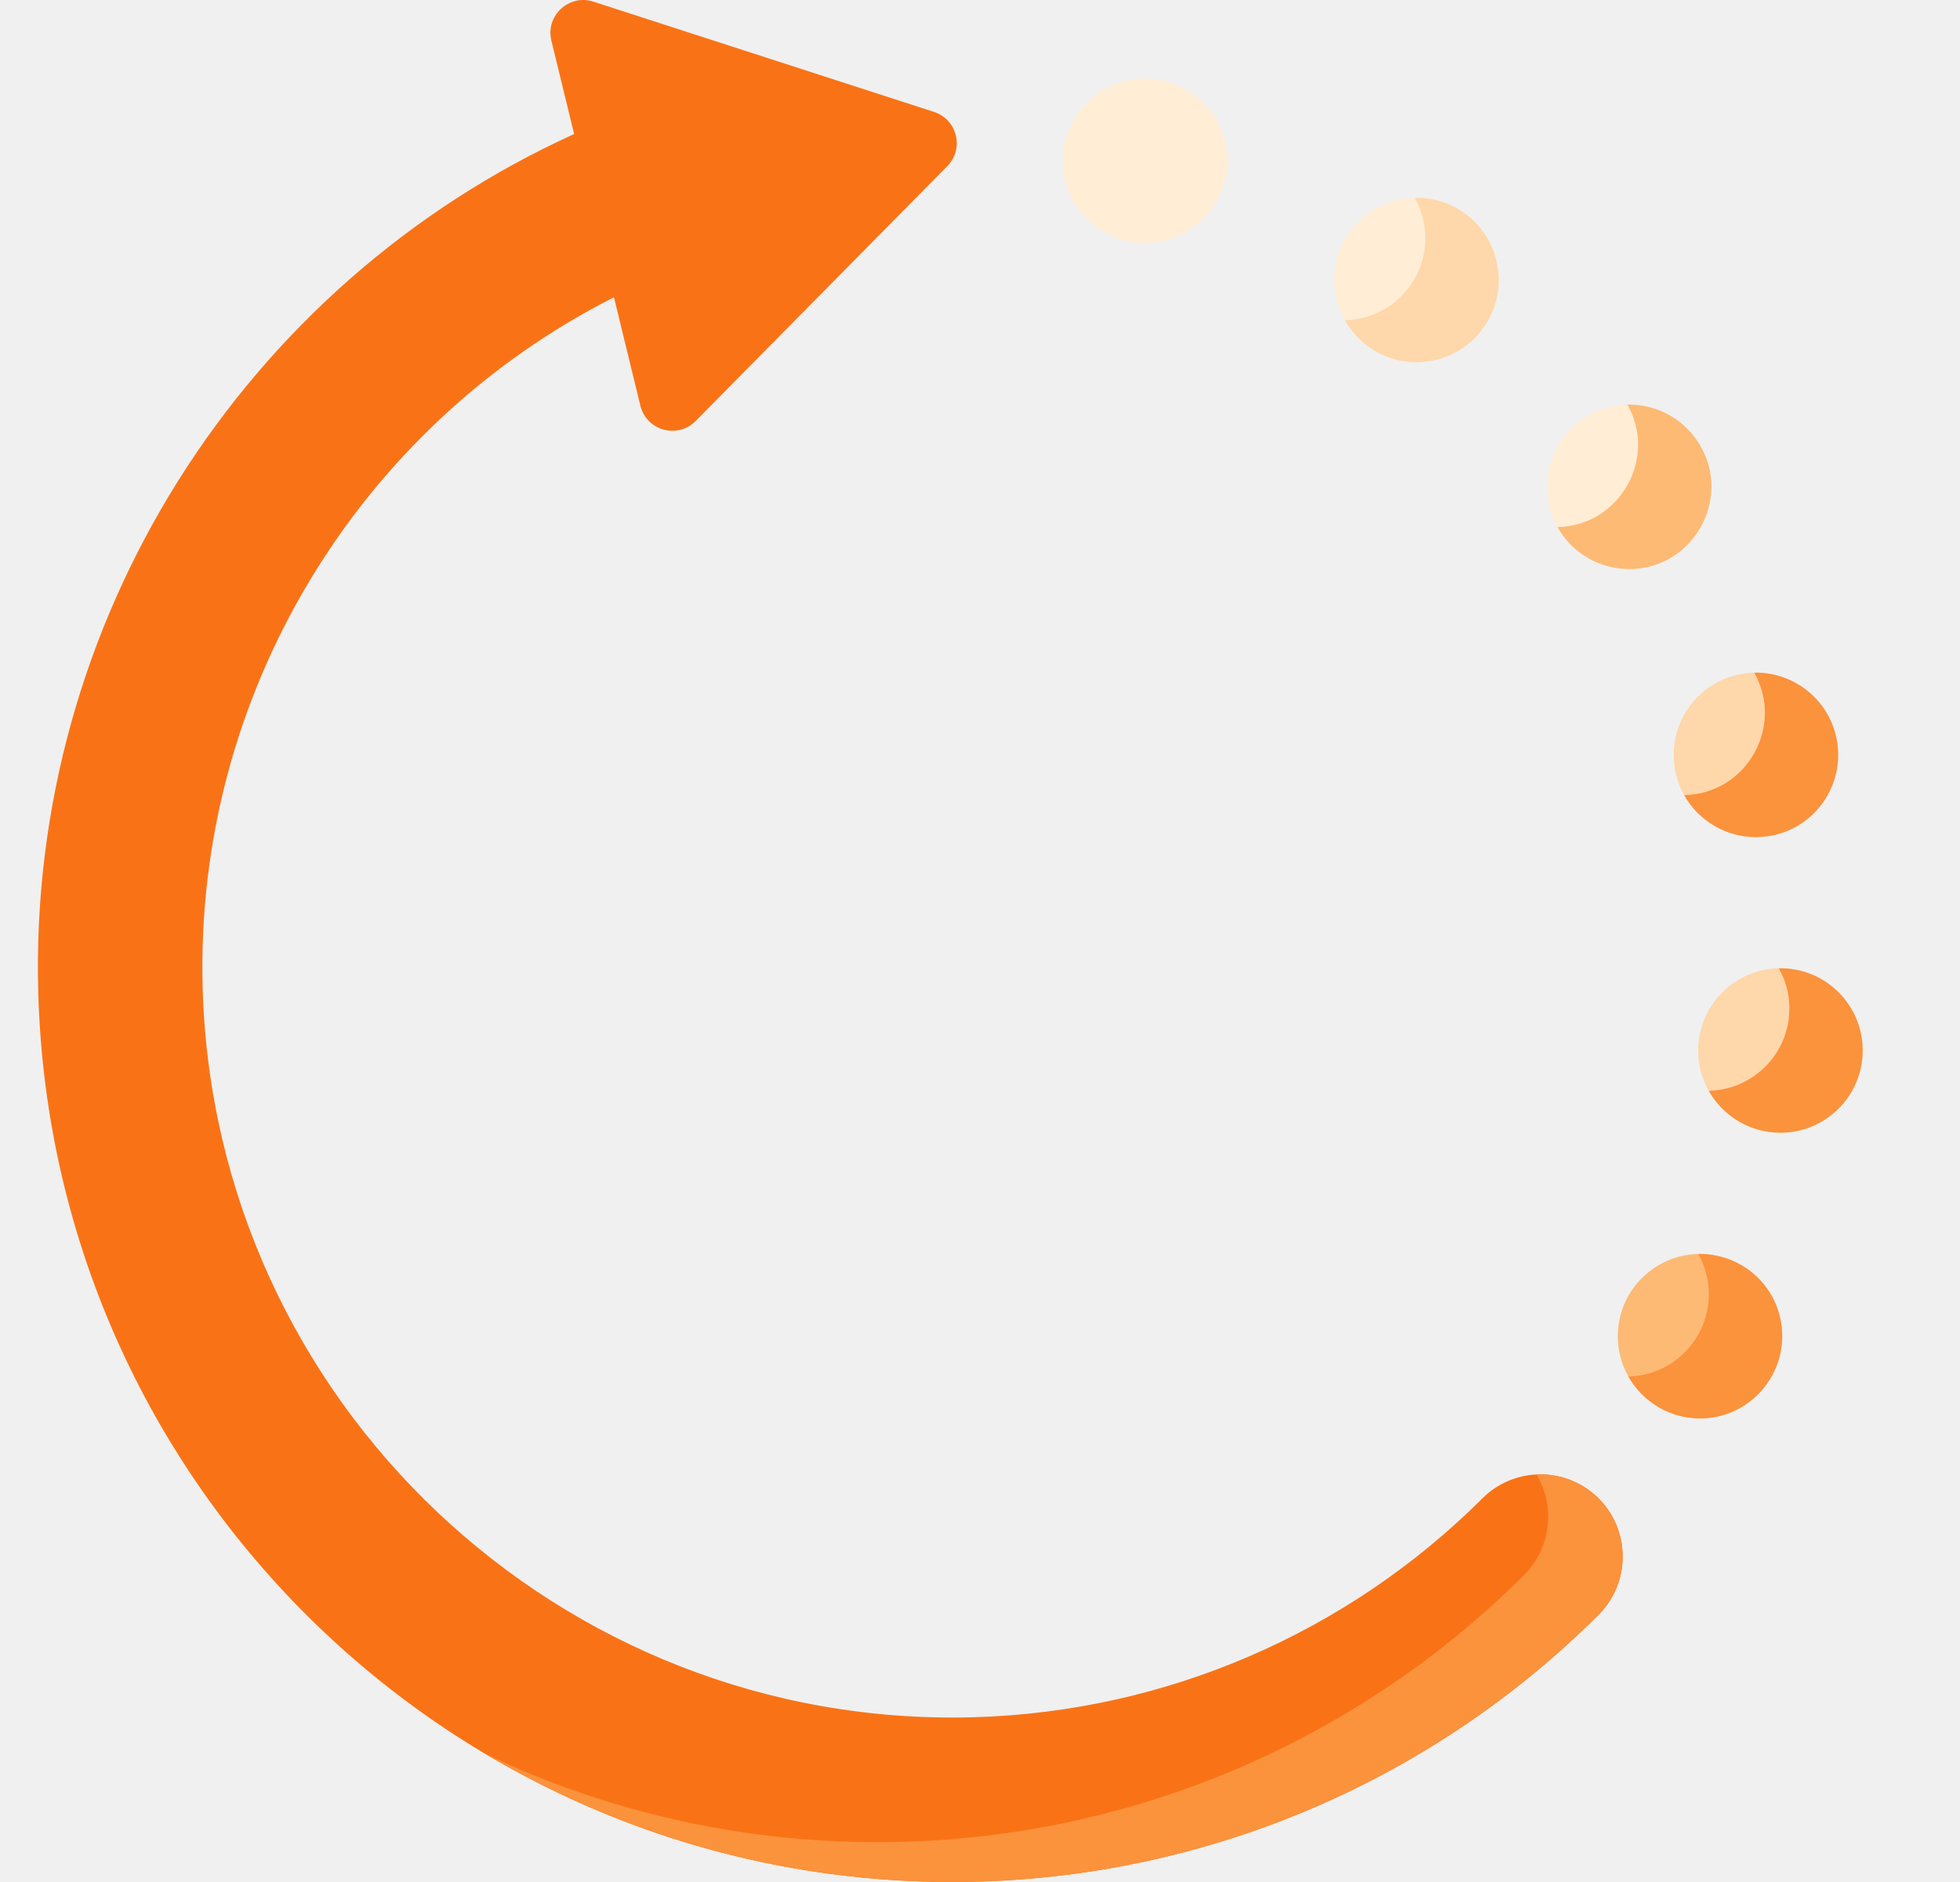
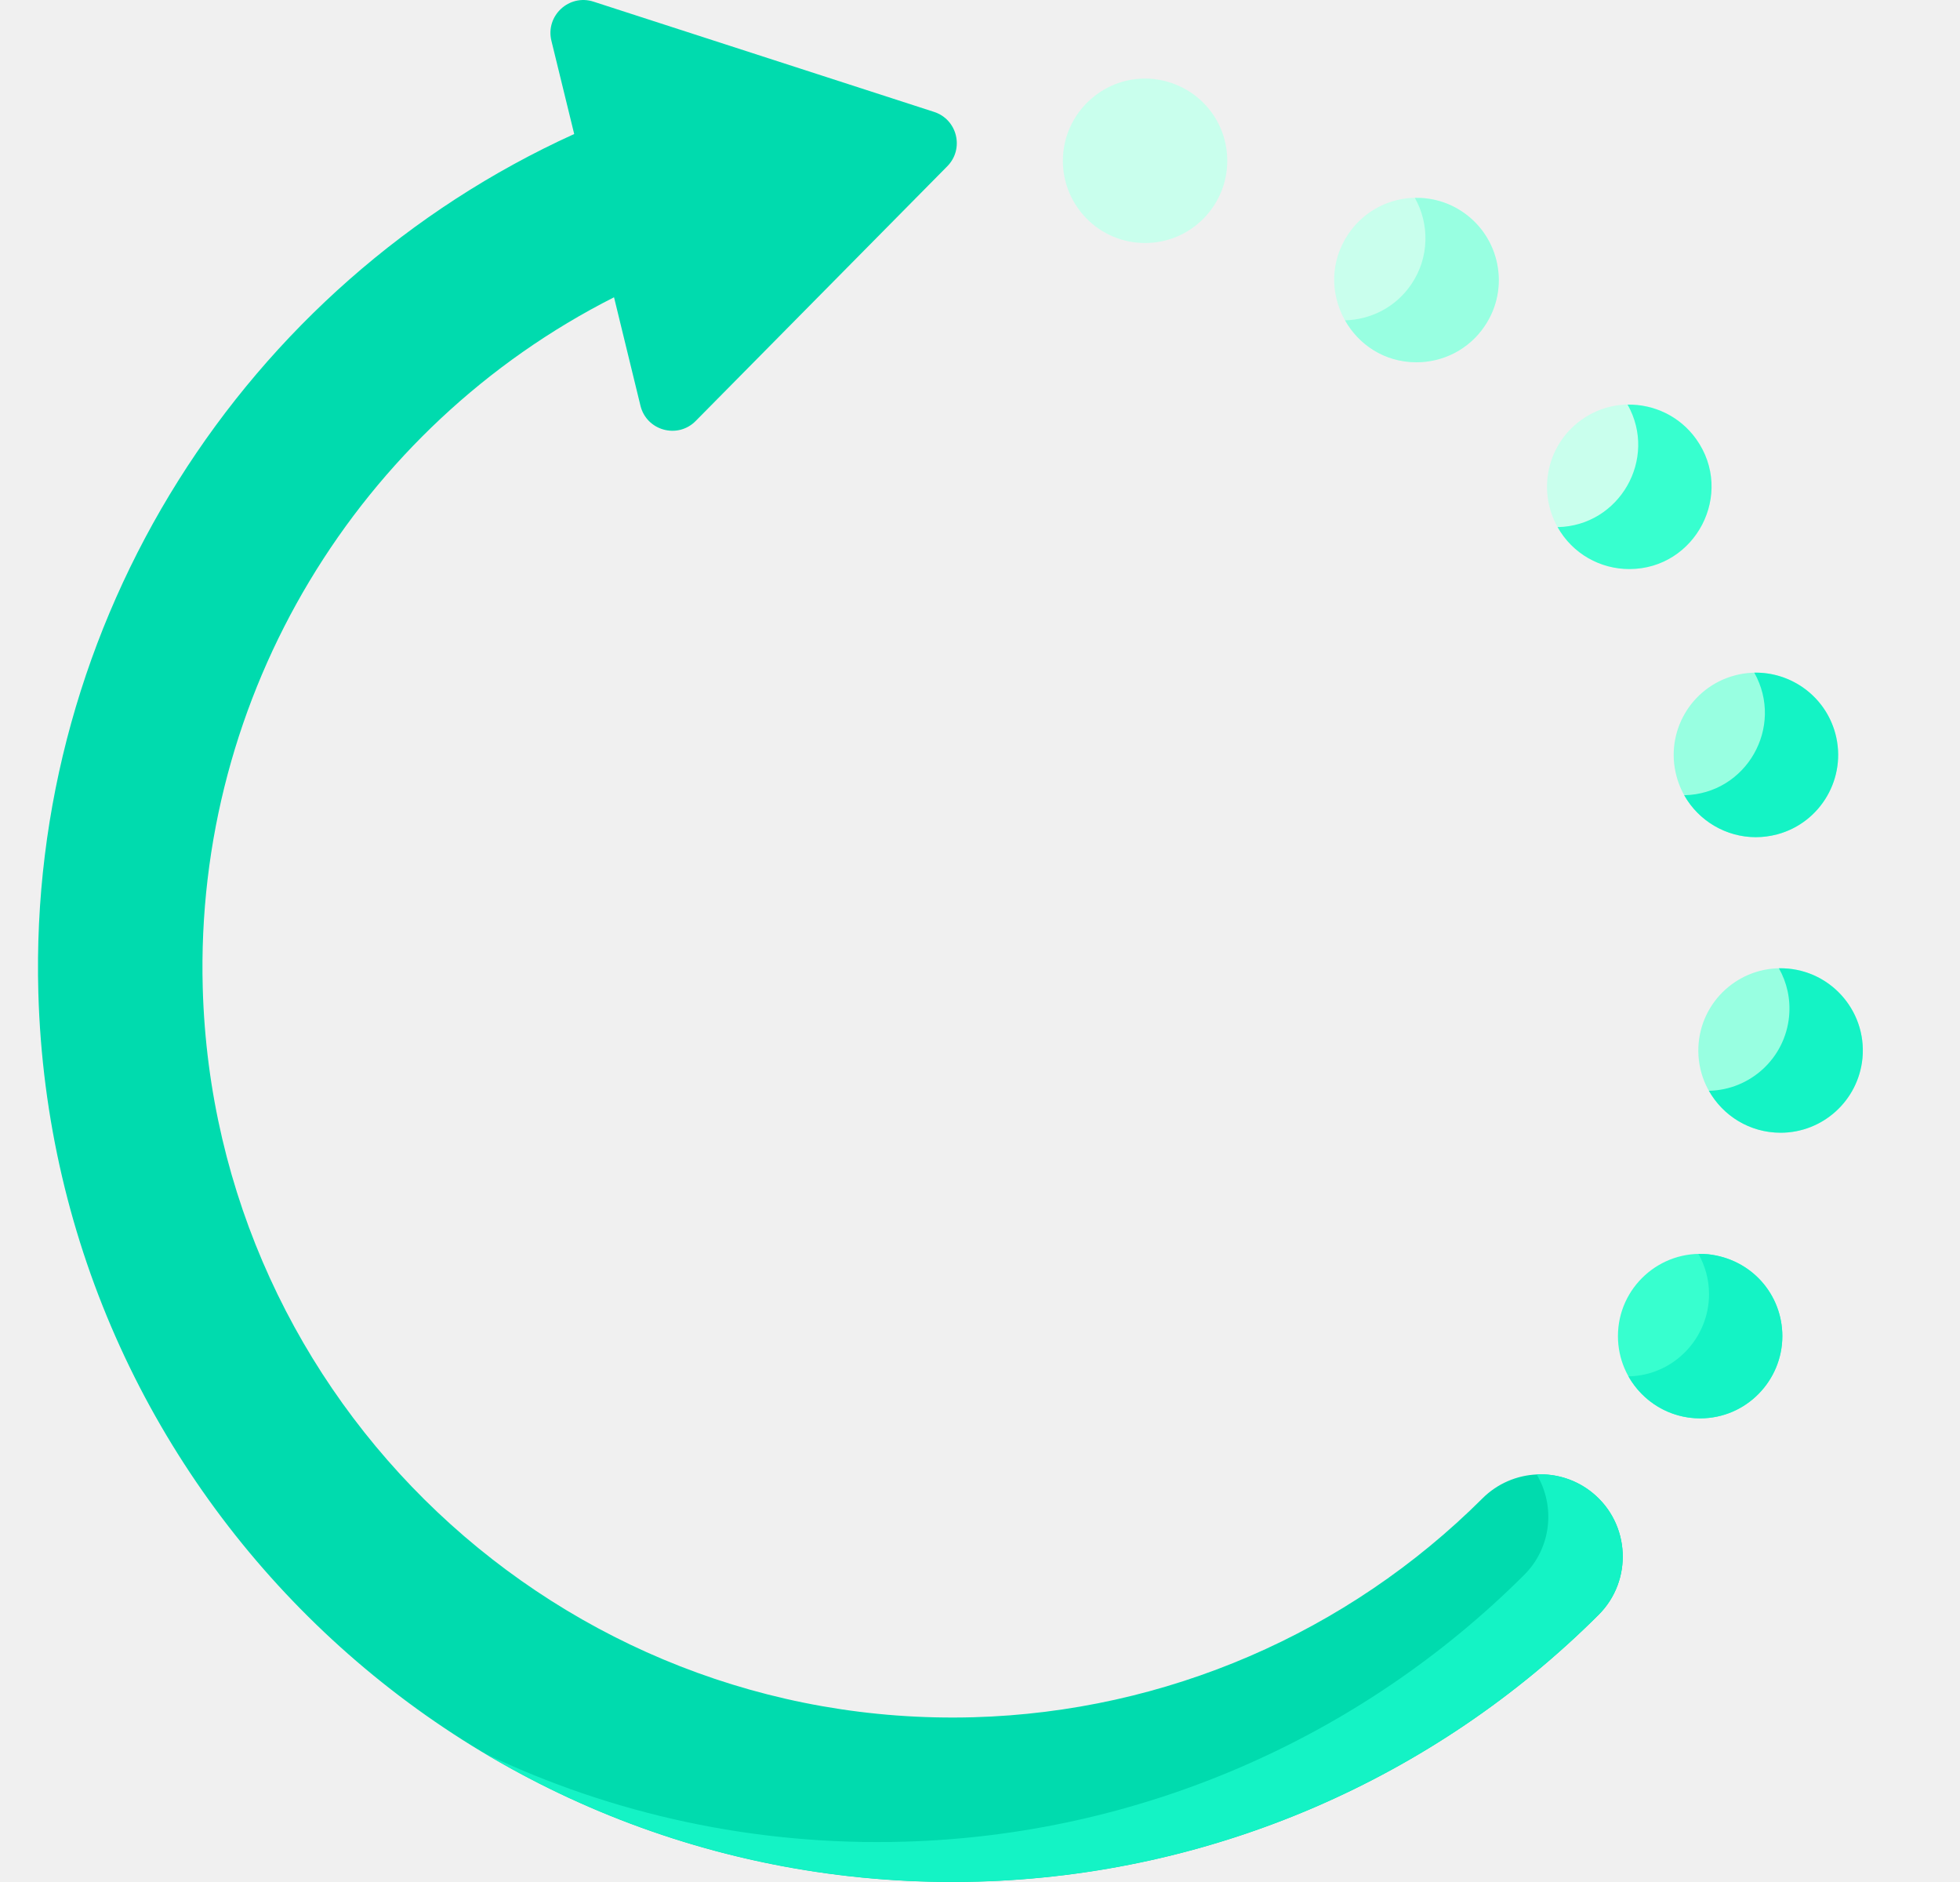
<svg xmlns="http://www.w3.org/2000/svg" width="25" height="24" viewBox="0 0 25 24" fill="none">
-   <g clip-path="url(#clip0_844_47656)">
-     <path d="M14.604 3.099C14.015 3.099 13.555 2.619 13.555 2.05C13.555 1.432 14.094 0.946 14.707 1.007C15.252 1.065 15.653 1.515 15.653 2.05C15.653 2.619 15.193 3.099 14.604 3.099Z" fill="#FFEDD5" />
-     <path d="M21.665 13.297H21.666C21.72 12.721 22.232 12.298 22.809 12.352C23.385 12.407 23.808 12.918 23.754 13.495C23.702 14.038 23.245 14.445 22.711 14.445C22.088 14.445 21.607 13.91 21.665 13.297Z" fill="#FED7AA" />
-     <path d="M21.384 9.898C21.234 9.338 21.566 8.764 22.125 8.614C22.685 8.464 23.26 8.796 23.41 9.355C23.56 9.915 23.228 10.49 22.669 10.64C22.577 10.664 22.486 10.675 22.396 10.675C21.933 10.675 21.509 10.367 21.384 9.898Z" fill="#FED7AA" />
-     <path d="M19.927 6.818C19.59 6.347 19.699 5.692 20.169 5.355C20.64 5.018 21.295 5.126 21.632 5.598C21.97 6.068 21.861 6.723 21.39 7.06C21.205 7.193 20.992 7.257 20.781 7.257C20.454 7.257 20.132 7.104 19.927 6.818Z" fill="#FFEDD5" />
-     <path d="M17.198 2.984C17.522 2.504 18.174 2.378 18.654 2.701C19.134 3.025 19.261 3.677 18.937 4.157C18.735 4.457 18.404 4.619 18.067 4.619C17.234 4.619 16.727 3.683 17.198 2.984Z" fill="#FFEDD5" />
-     <path d="M21.684 18.088C21.107 18.088 20.635 17.619 20.635 17.039C20.635 16.42 21.172 15.935 21.787 15.996C22.342 16.057 22.732 16.511 22.732 17.039C22.732 17.604 22.274 18.088 21.684 18.088Z" fill="#FDBA74" />
-     <path d="M20.315 19.04C19.898 18.698 19.29 18.727 18.908 19.108C17.187 20.824 14.869 21.83 12.418 21.899C7.143 22.046 2.732 17.875 2.585 12.6C2.48 8.854 4.575 5.438 7.831 3.791L8.168 5.173C8.246 5.492 8.643 5.602 8.874 5.368L12.082 2.12C12.302 1.898 12.21 1.523 11.913 1.427L7.569 0.021C7.257 -0.08 6.955 0.201 7.033 0.519L7.323 1.709C3.105 3.626 0.356 7.926 0.488 12.659C0.668 19.105 6.03 24.175 12.476 23.995C15.465 23.912 18.29 22.686 20.388 20.594C20.828 20.156 20.794 19.434 20.315 19.04Z" fill="#F97316" />
-     <path d="M22.689 12.348C22.79 12.528 22.84 12.74 22.819 12.961C22.768 13.497 22.321 13.9 21.795 13.91C21.974 14.227 22.314 14.445 22.711 14.445C23.245 14.445 23.702 14.038 23.754 13.495C23.813 12.875 23.32 12.336 22.689 12.348Z" fill="#FB923C" />
-     <path d="M23.41 9.355C23.282 8.879 22.847 8.568 22.376 8.578C22.763 9.267 22.277 10.124 21.482 10.14C21.667 10.47 22.018 10.675 22.396 10.675C22.486 10.675 22.577 10.664 22.669 10.64C23.227 10.49 23.56 9.914 23.41 9.355Z" fill="#FB923C" />
-     <path d="M21.632 5.598C21.423 5.305 21.092 5.153 20.758 5.16C21.148 5.85 20.654 6.706 19.866 6.722C20.059 7.065 20.413 7.257 20.781 7.257C21.627 7.257 22.131 6.293 21.632 5.598Z" fill="#FDBA74" />
-     <path d="M18.654 2.701C18.468 2.575 18.255 2.518 18.046 2.523C18.234 2.858 18.231 3.283 18.002 3.622C17.804 3.916 17.484 4.077 17.155 4.084C17.33 4.395 17.659 4.619 18.067 4.619C18.404 4.619 18.735 4.457 18.937 4.157C19.261 3.677 19.134 3.025 18.654 2.701Z" fill="#FED7AA" />
-     <path d="M21.787 15.996C21.745 15.992 21.703 15.99 21.662 15.991C21.748 16.144 21.797 16.32 21.797 16.505C21.797 17.063 21.35 17.541 20.77 17.553C20.95 17.872 21.293 18.088 21.684 18.088C22.274 18.088 22.732 17.604 22.732 17.039C22.732 16.511 22.342 16.057 21.787 15.996Z" fill="#FB923C" />
-     <path d="M20.315 19.04C20.106 18.869 19.85 18.791 19.598 18.803C19.839 19.203 19.79 19.735 19.439 20.086C17.341 22.178 14.515 23.404 11.526 23.487C9.615 23.541 7.8 23.133 6.186 22.364C8.022 23.457 10.18 24.059 12.476 23.995C15.465 23.912 18.29 22.686 20.388 20.594C20.828 20.156 20.794 19.434 20.315 19.04Z" fill="#FB923C" />
+   <g clip-path="url(#clip0_36_19790)">
+     <path d="M14.605 3.099C14.016 3.099 13.557 2.619 13.557 2.051C13.557 1.432 14.095 0.946 14.709 1.007C15.254 1.065 15.654 1.515 15.654 2.051C15.654 2.619 15.194 3.099 14.605 3.099V3.099Z" fill="#C9FFED" />
+     <path d="M21.667 13.297H21.667C21.722 12.721 22.234 12.298 22.81 12.352C23.387 12.407 23.81 12.919 23.755 13.495C23.703 14.038 23.247 14.445 22.712 14.445C22.09 14.445 21.609 13.911 21.667 13.297V13.297Z" fill="#98FFE1" />
+     <path d="M21.384 9.898C21.234 9.339 21.566 8.764 22.125 8.614C22.685 8.464 23.26 8.796 23.41 9.356C23.56 9.915 23.227 10.49 22.668 10.64C22.577 10.664 22.486 10.676 22.396 10.676C21.933 10.676 21.509 10.367 21.384 9.898Z" fill="#98FFE1" />
+     <path d="M19.928 6.817C19.591 6.346 19.7 5.691 20.171 5.354C20.642 5.017 21.296 5.125 21.634 5.597C21.971 6.068 21.862 6.723 21.391 7.06C21.206 7.192 20.993 7.256 20.782 7.256C20.455 7.256 20.133 7.103 19.928 6.817Z" fill="#C9FFED" />
+     <path d="M17.198 2.984C17.522 2.504 18.174 2.377 18.654 2.701C19.134 3.025 19.261 3.677 18.937 4.156C18.735 4.457 18.404 4.619 18.067 4.619C17.234 4.619 16.727 3.683 17.198 2.984V2.984Z" fill="#C9FFED" />
+     <path d="M21.685 18.088C21.108 18.088 20.637 17.618 20.637 17.039C20.637 16.419 21.174 15.934 21.789 15.995C22.343 16.056 22.734 16.511 22.734 17.039C22.734 17.604 22.276 18.088 21.685 18.088Z" fill="#37FFCF" />
+     <path d="M20.315 19.04C19.899 18.698 19.291 18.727 18.909 19.108C17.188 20.824 14.87 21.83 12.418 21.899C7.144 22.046 2.733 17.875 2.586 12.6C2.481 8.854 4.576 5.438 7.832 3.791L8.169 5.173C8.246 5.492 8.644 5.602 8.874 5.368L12.083 2.12C12.302 1.898 12.211 1.523 11.914 1.427L7.57 0.021C7.258 -0.08 6.956 0.201 7.033 0.519L7.324 1.709C3.105 3.626 0.357 7.926 0.489 12.659C0.669 19.105 6.031 24.175 12.477 23.995C15.466 23.912 18.291 22.686 20.389 20.594C20.829 20.156 20.795 19.434 20.315 19.04Z" fill="#00DBAE" />
+     <path d="M22.69 12.348C22.792 12.528 22.841 12.74 22.82 12.961C22.769 13.497 22.323 13.9 21.797 13.91C21.976 14.227 22.315 14.445 22.712 14.445C23.247 14.445 23.703 14.038 23.756 13.495C23.814 12.875 23.321 12.336 22.69 12.348Z" fill="#14F3C5" />
+     <path d="M23.41 9.355C23.282 8.88 22.847 8.569 22.376 8.578C22.763 9.268 22.277 10.125 21.482 10.141C21.667 10.47 22.018 10.676 22.396 10.676C22.486 10.676 22.577 10.664 22.669 10.64C23.227 10.49 23.56 9.915 23.41 9.355V9.355Z" fill="#14F3C5" />
+     <path d="M21.634 5.598C21.425 5.306 21.093 5.154 20.76 5.16C21.149 5.851 20.656 6.707 19.867 6.722C20.06 7.065 20.414 7.257 20.782 7.257C21.628 7.257 22.132 6.294 21.634 5.598V5.598Z" fill="#37FFCF" />
+     <path d="M18.655 2.702C18.468 2.576 18.256 2.519 18.047 2.524C18.235 2.858 18.232 3.284 18.003 3.623C17.805 3.917 17.485 4.077 17.156 4.085C17.331 4.396 17.66 4.62 18.068 4.62C18.405 4.62 18.736 4.458 18.938 4.157C19.262 3.678 19.135 3.026 18.655 2.702V2.702Z" fill="#98FFE1" />
+     <path d="M21.788 15.995C21.746 15.991 21.705 15.99 21.664 15.991C21.75 16.144 21.799 16.319 21.799 16.504C21.799 17.062 21.352 17.541 20.771 17.552C20.952 17.872 21.294 18.087 21.685 18.087C22.276 18.087 22.734 17.604 22.734 17.039C22.734 16.51 22.343 16.056 21.788 15.995V15.995Z" fill="#14F3C5" />
+     <path d="M20.316 19.039C20.108 18.868 19.851 18.79 19.6 18.802C19.84 19.203 19.792 19.735 19.44 20.085C17.342 22.177 14.517 23.403 11.528 23.486C9.617 23.54 7.801 23.132 6.188 22.363C8.023 23.456 10.181 24.058 12.477 23.994C15.466 23.911 18.291 22.685 20.39 20.593C20.829 20.155 20.795 19.433 20.316 19.039V19.039Z" fill="#14F3C5" />
  </g>
  <defs>
-     <clipPath id="clip0_844_47656">
+     <clipPath id="clip0_36_19790">
      <rect width="24" height="24" fill="white" transform="translate(0.121094)" />
    </clipPath>
  </defs>
</svg>
